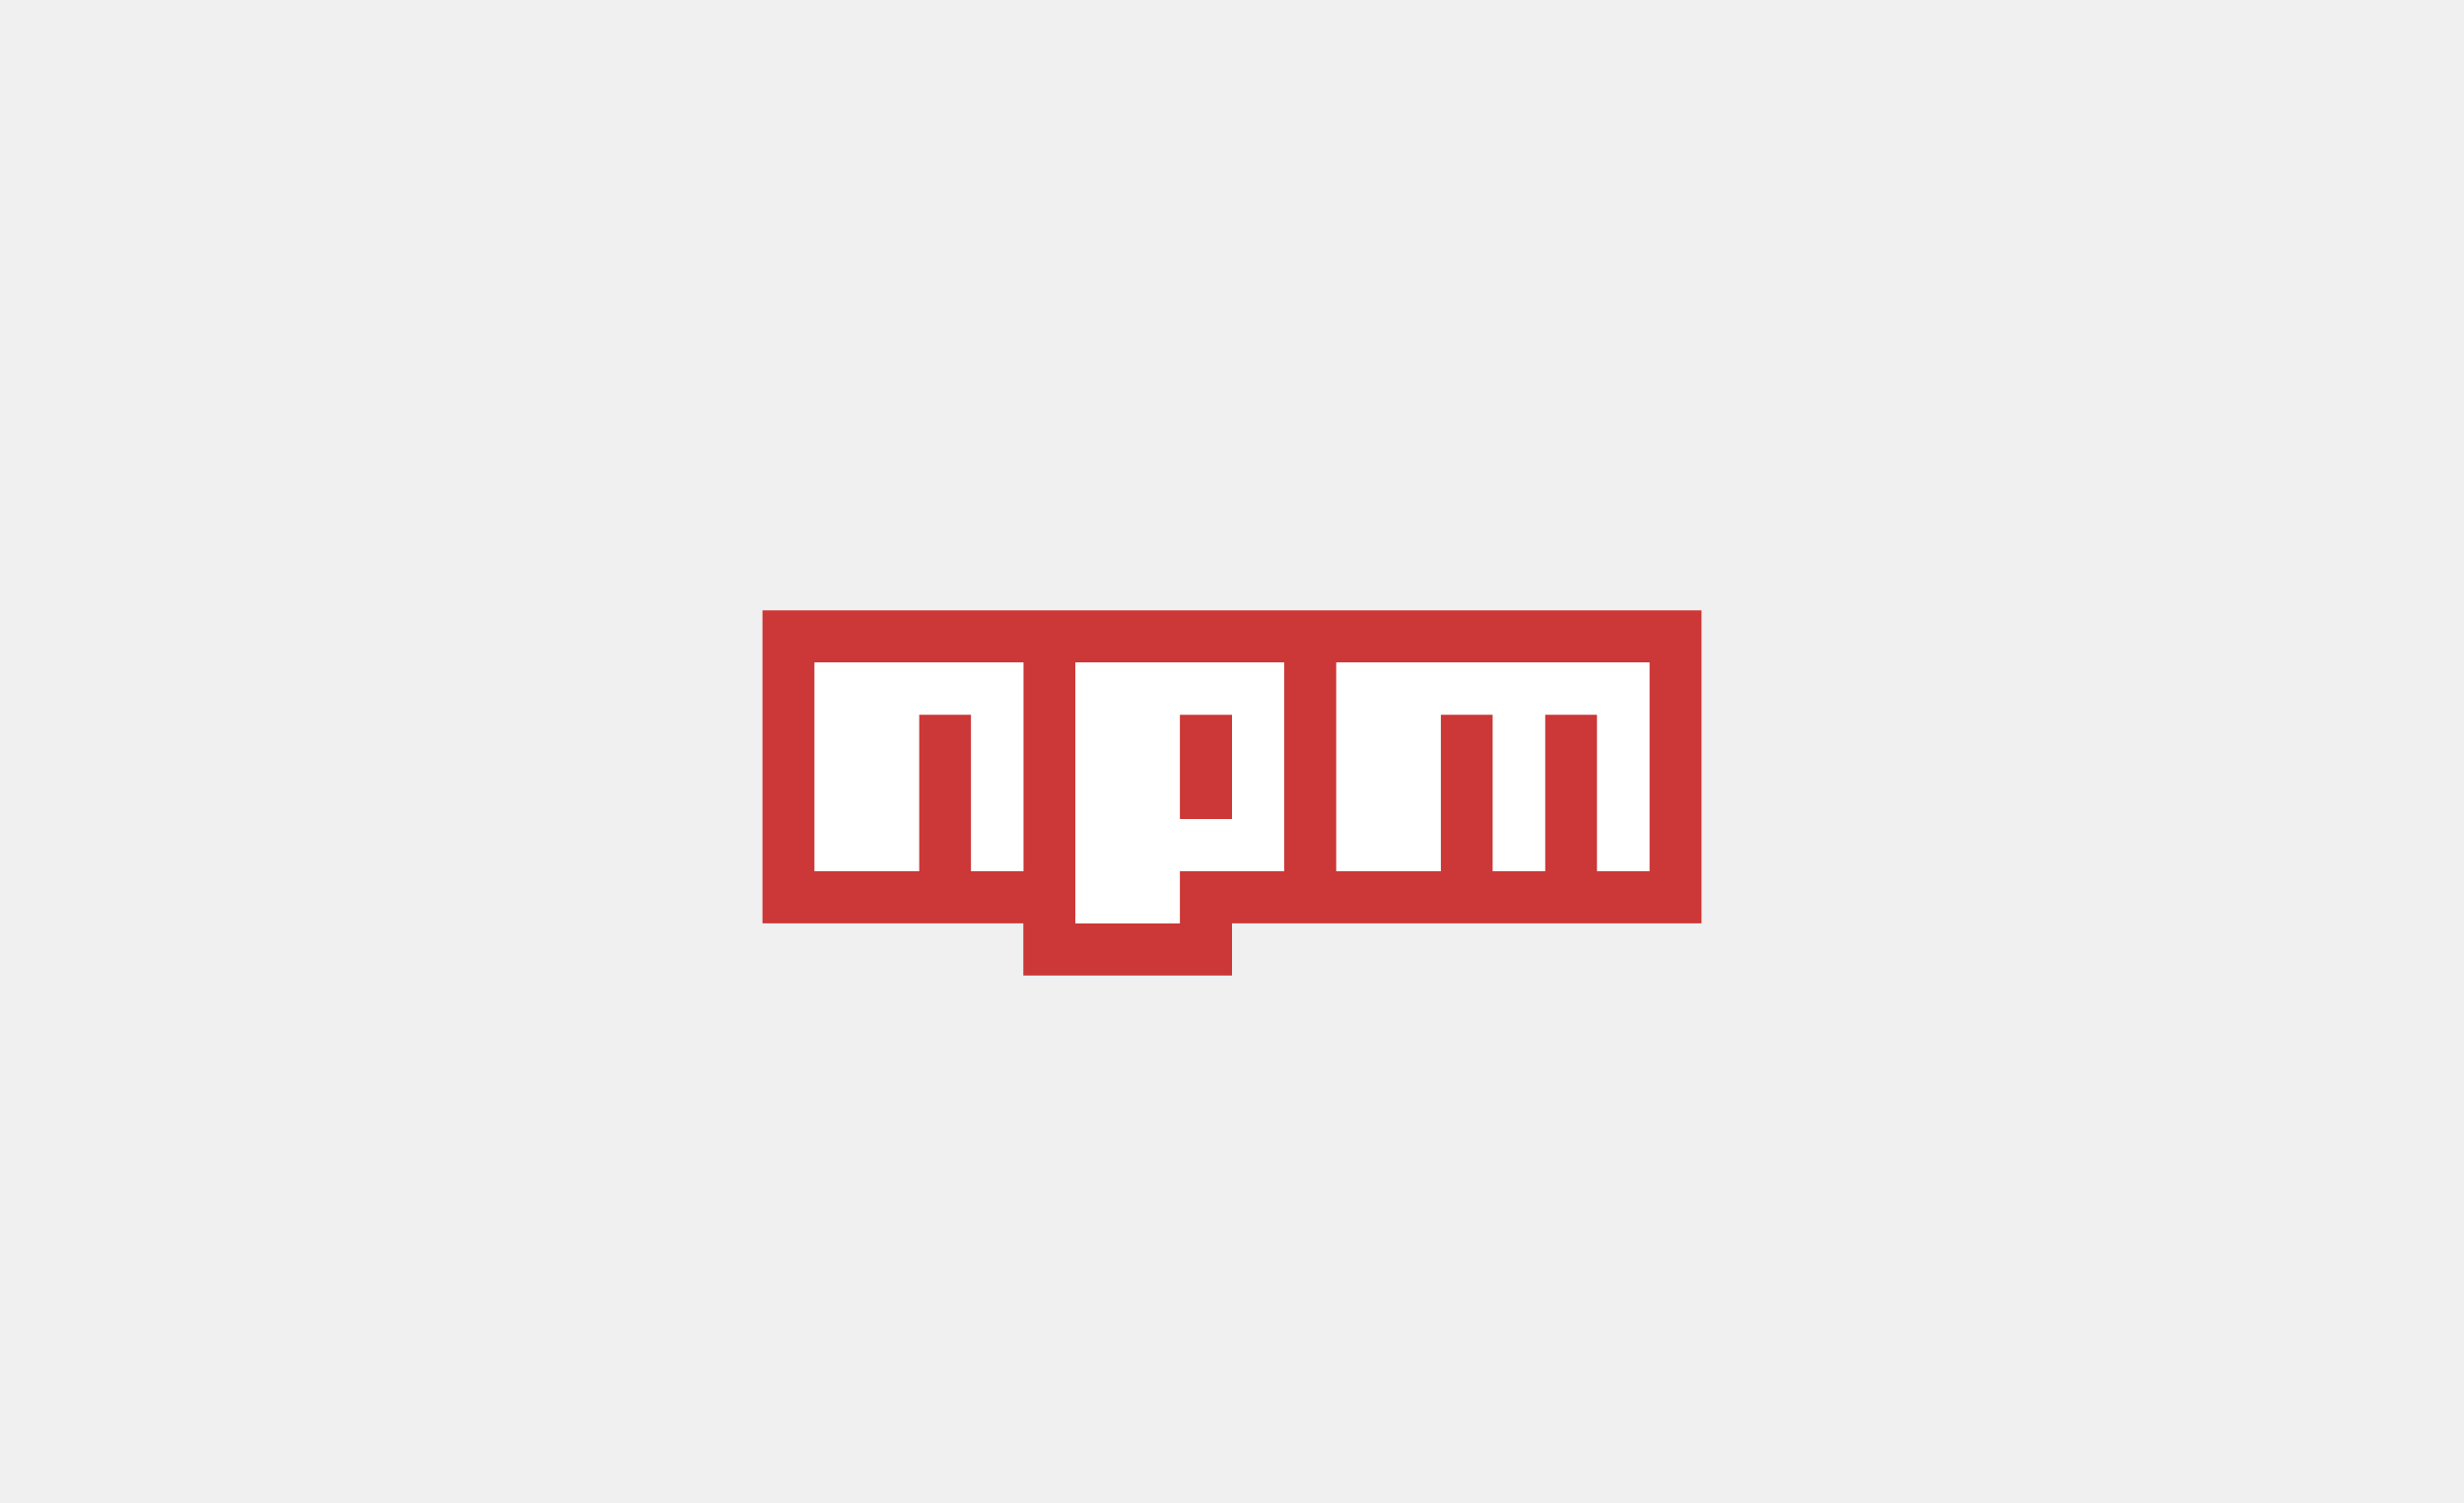
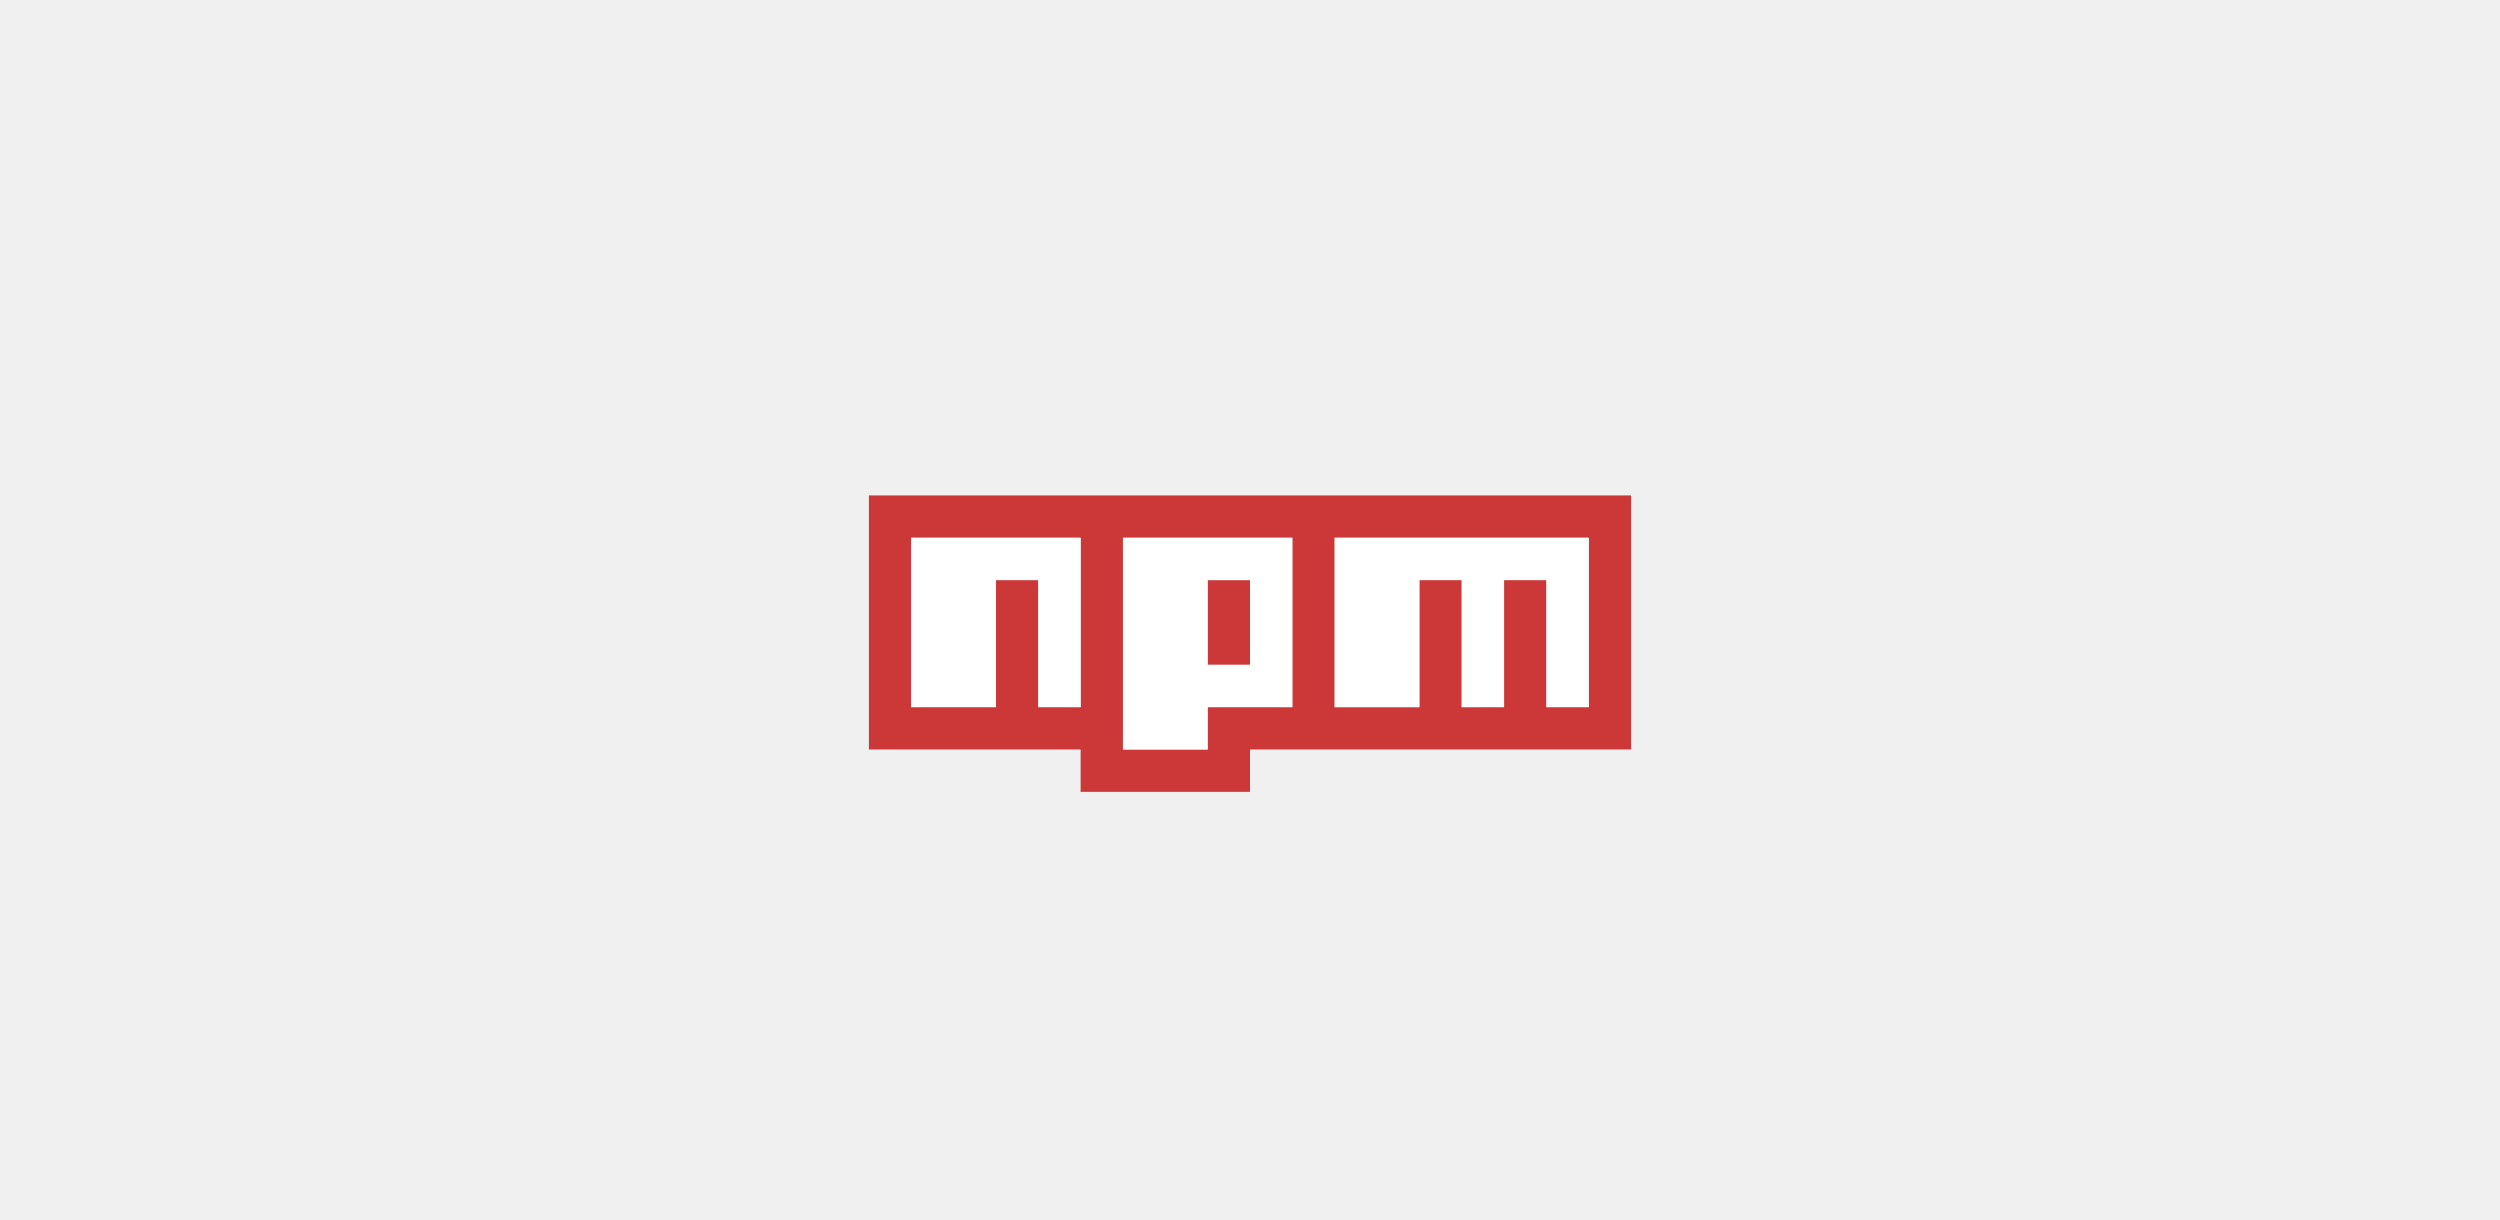
- <svg xmlns="http://www.w3.org/2000/svg" width="164px" height="100px" viewBox="0 0 64 64" fill="none">
+ <svg xmlns="http://www.w3.org/2000/svg" width="164px" height="80px" viewBox="0 0 64 64" fill="none">
  <path d="M12 26h40v13.333H32v2.223h-8.889v-2.223H12V26zm2.222 11.111h4.445v-6.667h2.222v6.667h2.222v-8.889h-8.889v8.89zm11.111-8.889v11.111h4.445v-2.222h4.444v-8.889h-8.889zm4.445 2.222H32v4.445h-2.222v-4.445zm6.666-2.222v8.89h4.445v-6.668h2.222v6.667h2.222v-6.667h2.223v6.667h2.222v-8.889H36.444z" fill="#CB3837" />
  <path d="M14.222 37.111h4.445v-6.667h2.222v6.667h2.222v-8.889h-8.889v8.89zM25.333 28.222v11.111h4.445v-2.222h4.444v-8.889h-8.889zM32 34.89h-2.222v-4.445H32v4.445zM36.444 28.222v8.89h4.445v-6.668h2.222v6.667h2.222v-6.667h2.223v6.667h2.222v-8.889H36.444z" fill="#ffffff" />
</svg>
